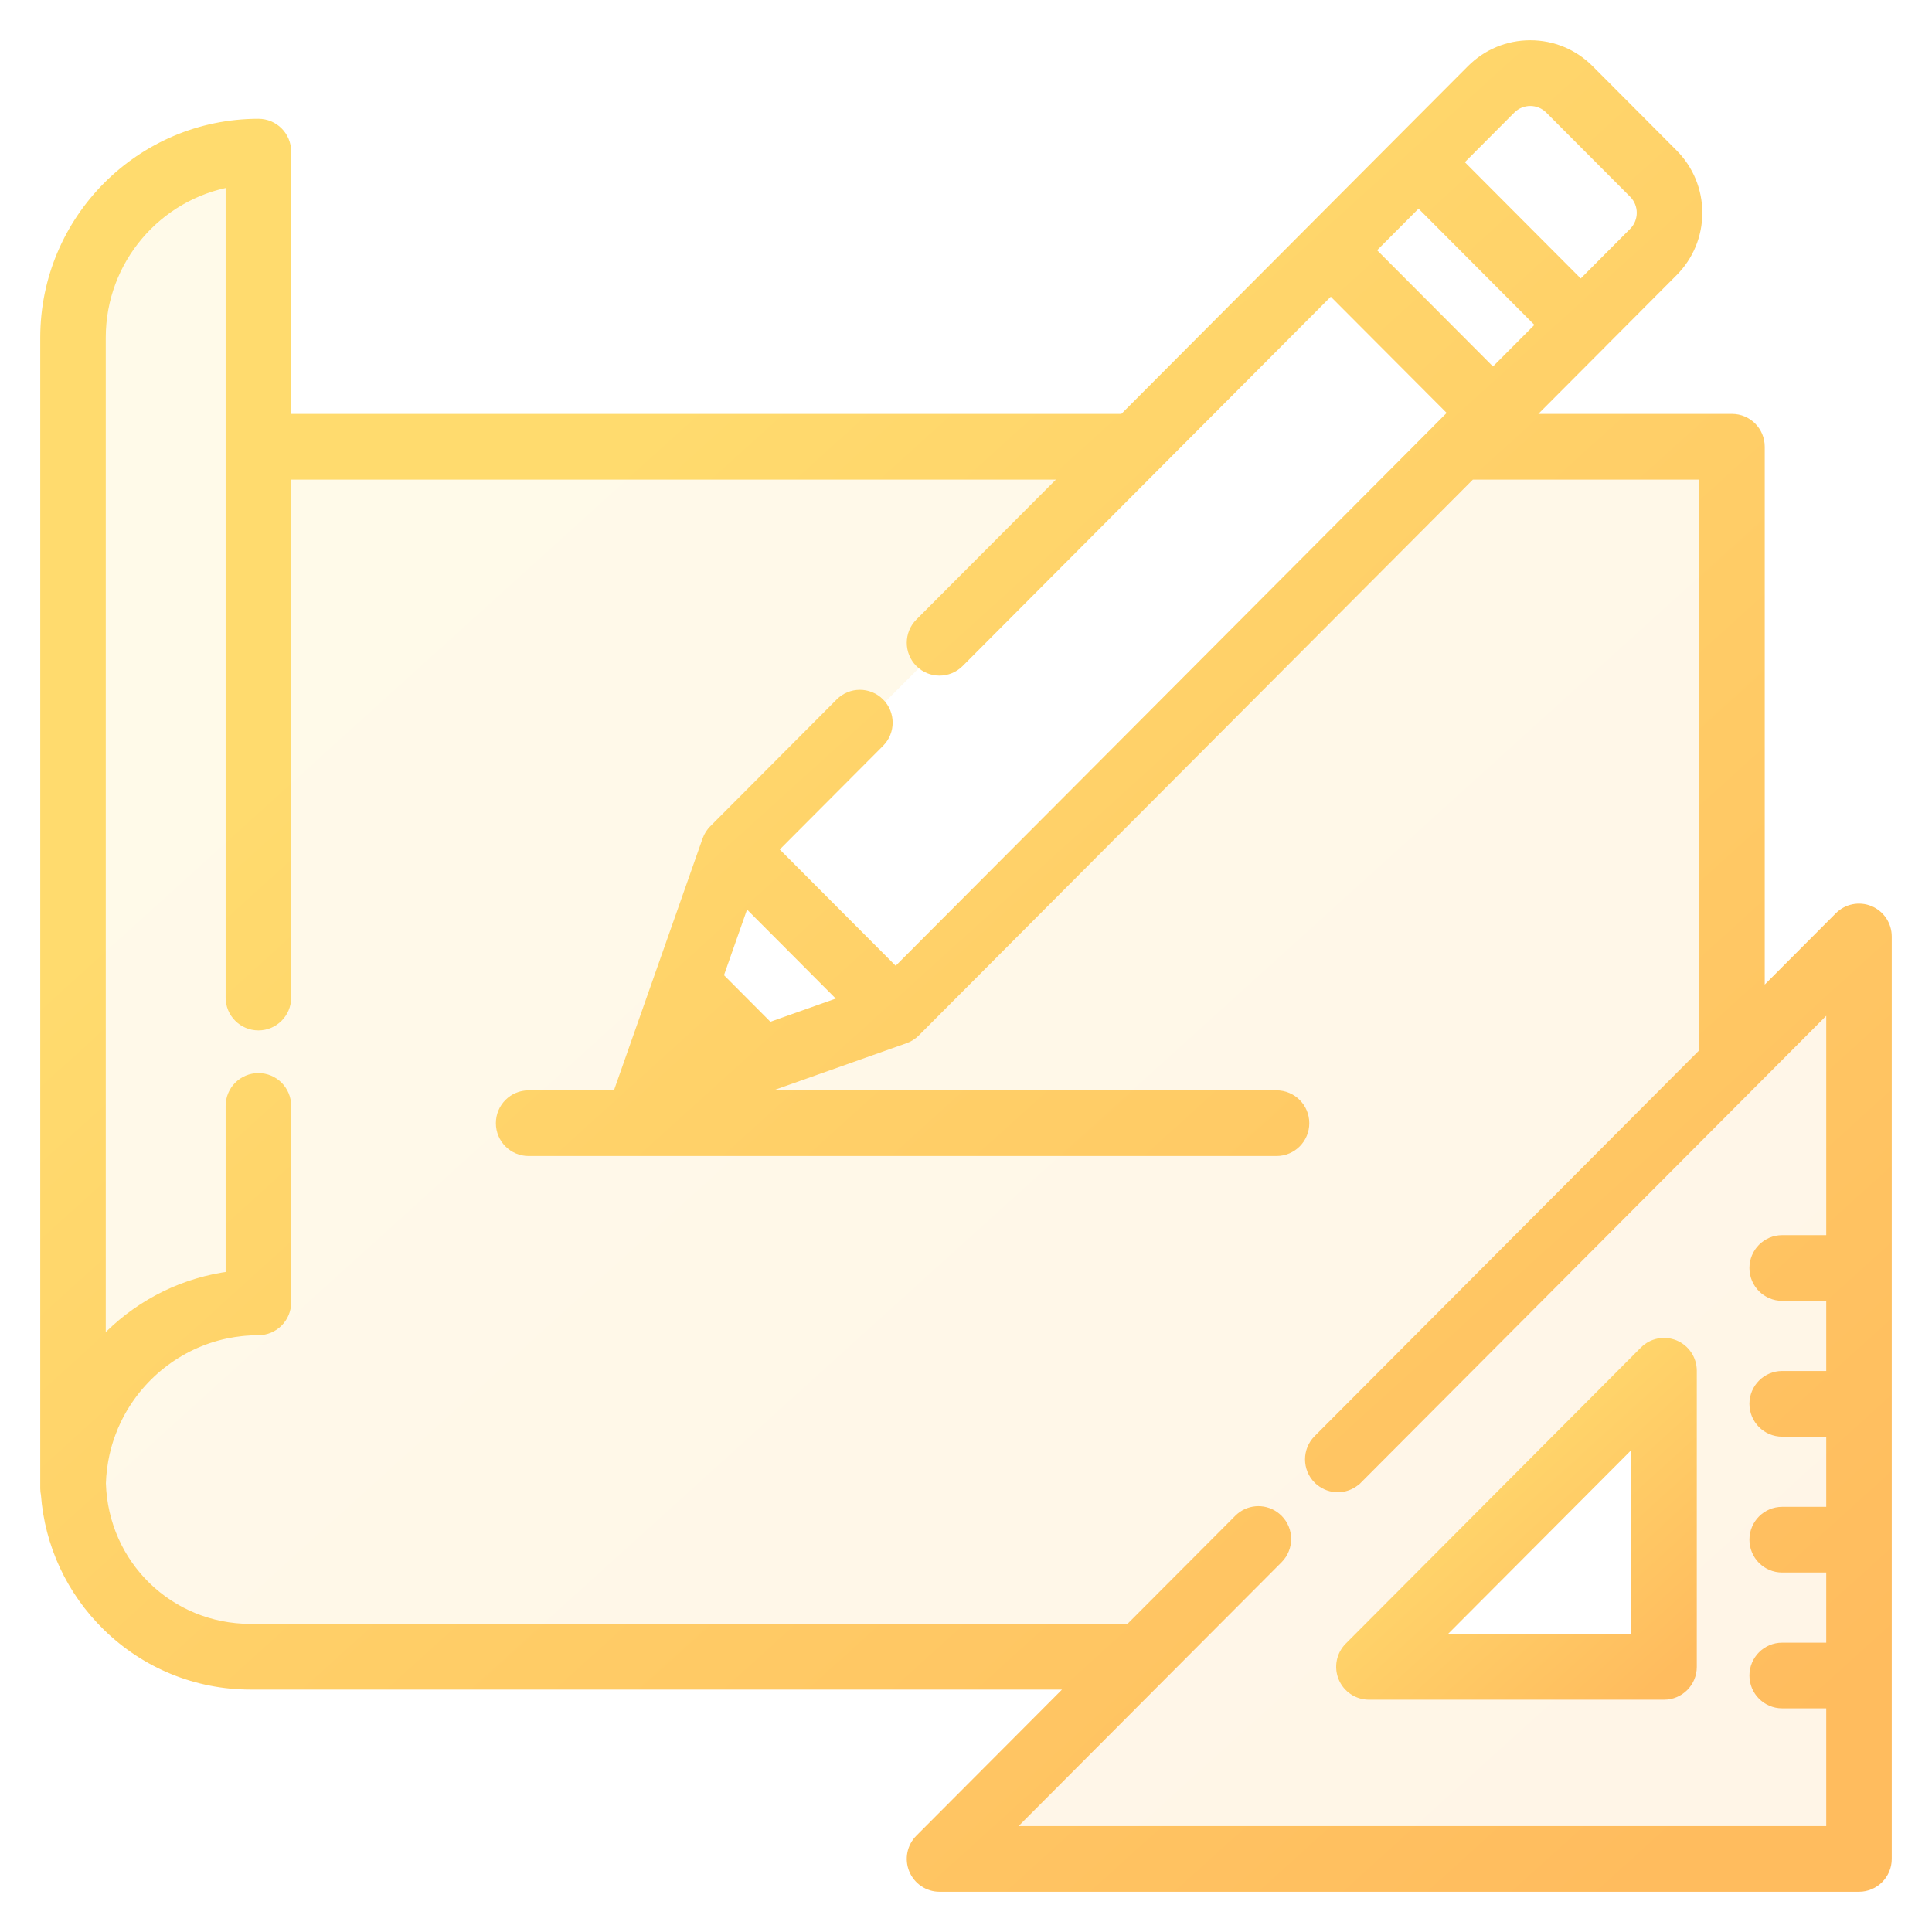
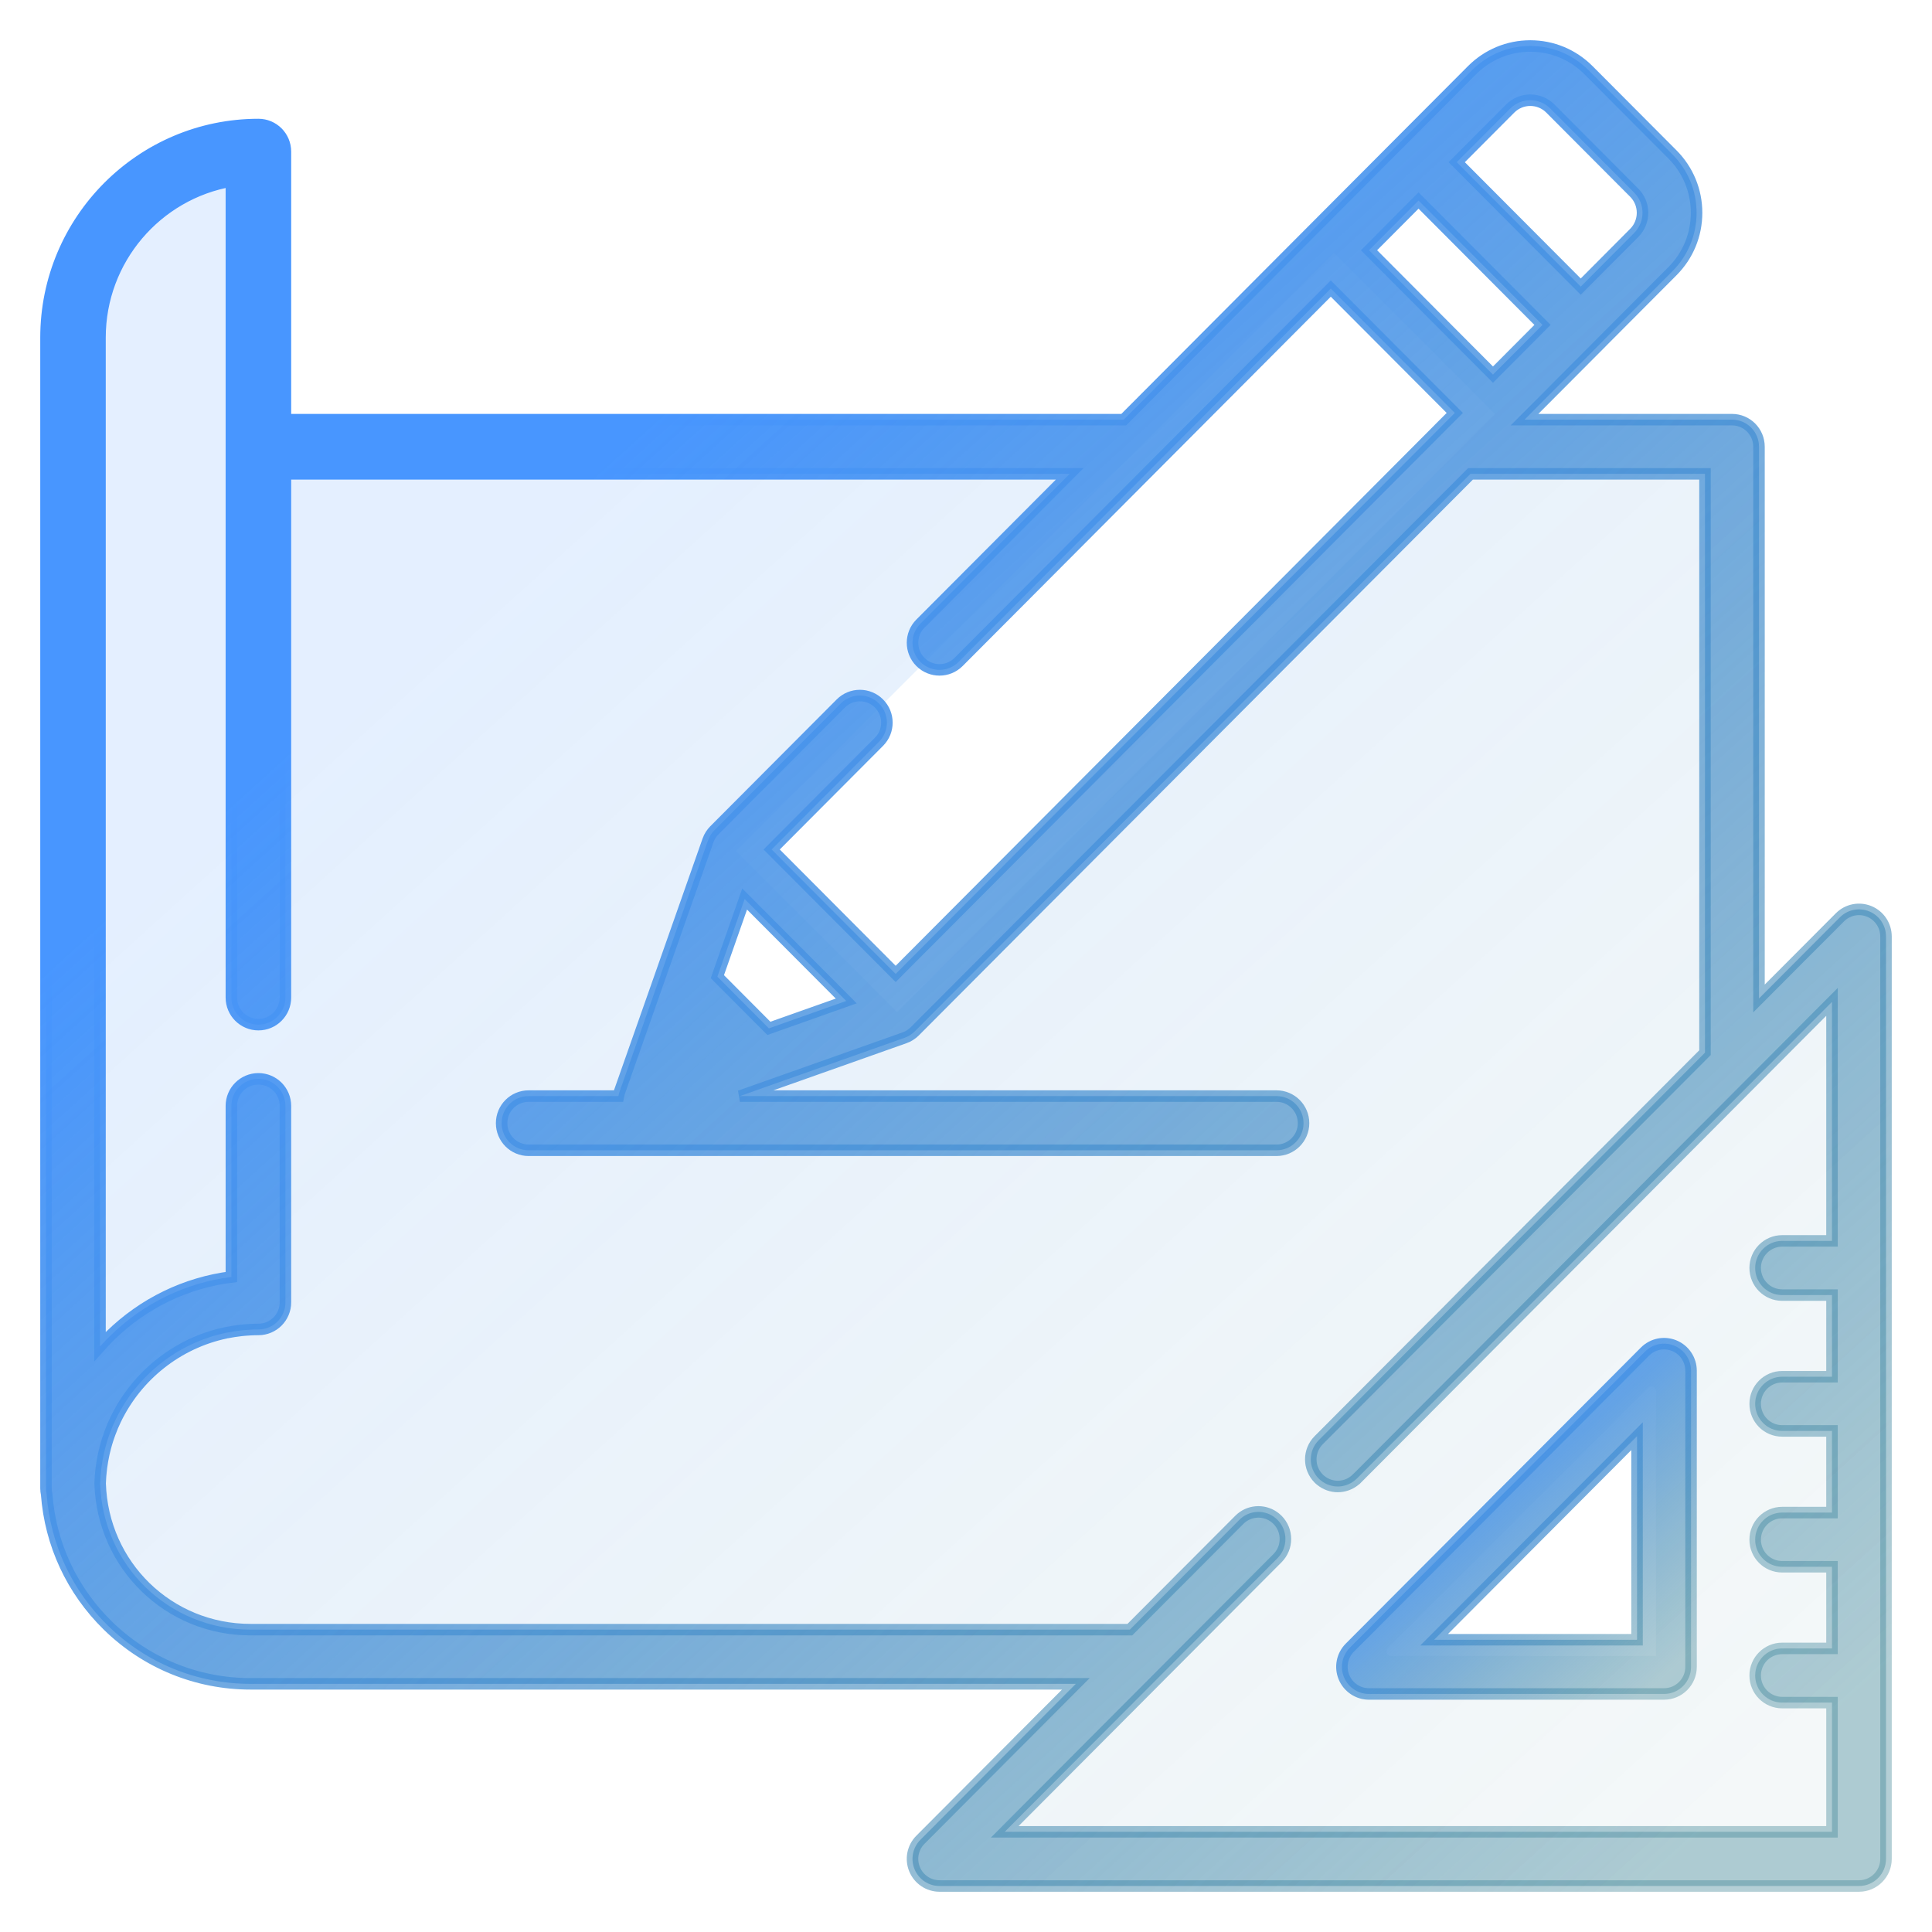
<svg xmlns="http://www.w3.org/2000/svg" width="42" height="42" viewBox="0 0 42 42" fill="none">
  <path opacity="0.15" fill-rule="evenodd" clip-rule="evenodd" d="M40.638 19.814C40.418 19.723 40.166 19.773 39.998 19.942L38.239 21.706V9.712C38.239 9.386 37.977 9.123 37.652 9.123H33.141L34.779 7.48L34.779 7.479L36.357 5.896C36.695 5.557 36.882 5.106 36.882 4.626C36.882 4.147 36.695 3.696 36.357 3.356L34.533 1.526C34.195 1.187 33.745 1 33.267 1C32.789 1 32.339 1.187 32.001 1.526L30.422 3.11L28.515 5.023L24.429 9.123H6.205V3.296C6.205 2.97 5.942 2.707 5.618 2.707C3.071 2.707 1 4.785 1 7.339V32.356C1 32.399 1.005 32.442 1.014 32.483C1.095 33.566 1.562 34.573 2.344 35.338C3.179 36.155 4.281 36.605 5.447 36.605H23.388L20.009 39.995C19.841 40.163 19.791 40.416 19.882 40.636C19.973 40.856 20.187 41 20.424 41H40.413C40.737 41 41 40.736 41 40.411V20.358C41 20.12 40.857 19.905 40.638 19.814ZM32.831 2.359C33.072 2.118 33.463 2.118 33.703 2.359L35.527 4.189C35.767 4.43 35.767 4.822 35.527 5.063L34.364 6.231L31.668 3.526L32.831 2.359ZM30.838 4.359L33.533 7.063L32.456 8.144L29.761 5.44L30.838 4.359ZM18.397 21.76L16.715 22.356L15.595 21.232L16.188 19.544L18.397 21.76ZM35.829 30.171L30.171 35.829C30.108 35.892 30.152 36 30.241 36H36V30.241C36 30.152 35.892 30.108 35.829 30.171ZM16 18.5L19.5 22L32.5 9L29 5.5L16 18.5Z" fill="url(#paint0_linear)" />
  <path d="M36.4 29.255C36.18 29.164 35.928 29.214 35.76 29.383L29.344 35.819C29.176 35.988 29.126 36.241 29.217 36.461C29.308 36.681 29.522 36.825 29.759 36.825H36.175C36.499 36.825 36.762 36.561 36.762 36.236V29.799C36.762 29.561 36.619 29.346 36.4 29.255ZM31.176 35.647L35.588 31.221V35.647H31.176Z" fill="url(#paint1_linear)" stroke="url(#paint2_linear)" stroke-width="0.25" />
  <path d="M40.638 19.814C40.418 19.723 40.166 19.773 39.998 19.942L38.239 21.706V9.712C38.239 9.386 37.977 9.123 37.652 9.123H33.141L34.779 7.48C34.779 7.48 34.779 7.479 34.779 7.479L36.357 5.896C36.695 5.557 36.882 5.106 36.882 4.626C36.882 4.147 36.695 3.696 36.357 3.356L34.533 1.526C34.195 1.187 33.745 1 33.267 1C32.789 1 32.339 1.187 32.001 1.526L30.422 3.11L28.515 5.023L24.429 9.123H6.205V3.296C6.205 2.97 5.942 2.707 5.618 2.707C3.071 2.707 1 4.785 1 7.339V32.356C1 32.399 1.005 32.442 1.014 32.483C1.095 33.566 1.562 34.573 2.344 35.338C3.179 36.155 4.281 36.605 5.447 36.605H23.388L20.009 39.995C19.841 40.163 19.791 40.416 19.882 40.636C19.973 40.856 20.187 41 20.424 41H40.413C40.737 41 41 40.736 41 40.411V20.358C41 20.12 40.857 19.905 40.638 19.814ZM32.831 2.359C33.072 2.118 33.463 2.118 33.703 2.359L35.527 4.189C35.767 4.43 35.767 4.822 35.527 5.063L34.364 6.231L31.668 3.526L32.831 2.359ZM30.838 4.359L33.533 7.063L32.456 8.144L29.761 5.44L30.838 4.359ZM39.826 26.976H38.743C38.419 26.976 38.156 27.24 38.156 27.565C38.156 27.891 38.419 28.154 38.743 28.154H39.826V29.929H38.743C38.419 29.929 38.156 30.193 38.156 30.518C38.156 30.844 38.419 31.107 38.743 31.107H39.826V32.882H38.743C38.419 32.882 38.156 33.146 38.156 33.471C38.156 33.797 38.419 34.06 38.743 34.06H39.826V35.835H38.743C38.419 35.835 38.156 36.099 38.156 36.424C38.156 36.749 38.419 37.013 38.743 37.013H39.826V39.822H21.842L27.772 33.873C28.001 33.643 28.001 33.27 27.772 33.04C27.746 33.014 27.717 32.991 27.688 32.97C27.459 32.813 27.145 32.836 26.942 33.04L24.562 35.427H5.448C3.667 35.427 2.233 34.032 2.177 32.249C2.18 32.137 2.189 32.026 2.203 31.917C2.203 31.916 2.203 31.915 2.203 31.915C2.21 31.863 2.218 31.811 2.227 31.759C2.228 31.753 2.229 31.747 2.23 31.741C2.238 31.695 2.247 31.65 2.257 31.604C2.26 31.591 2.263 31.579 2.266 31.566C2.275 31.527 2.285 31.489 2.295 31.451C2.3 31.43 2.306 31.41 2.312 31.389C2.321 31.359 2.33 31.329 2.339 31.3C2.349 31.27 2.359 31.241 2.369 31.212C2.376 31.192 2.383 31.171 2.391 31.151C2.405 31.112 2.42 31.074 2.436 31.036C2.44 31.025 2.445 31.014 2.449 31.003C2.469 30.956 2.49 30.91 2.512 30.864C2.513 30.862 2.514 30.86 2.515 30.858C2.974 29.905 3.858 29.194 4.917 28.973C4.92 28.973 4.923 28.972 4.926 28.971C4.975 28.961 5.024 28.953 5.073 28.945C5.082 28.944 5.09 28.942 5.098 28.941C5.143 28.934 5.188 28.928 5.233 28.923C5.246 28.922 5.258 28.92 5.271 28.919C5.314 28.914 5.358 28.912 5.402 28.909C5.416 28.908 5.43 28.906 5.444 28.906C5.501 28.903 5.559 28.901 5.618 28.901C5.942 28.901 6.205 28.638 6.205 28.312V24.042C6.205 23.716 5.942 23.453 5.618 23.453C5.293 23.453 5.03 23.716 5.03 24.042V27.76C4.039 27.886 3.119 28.33 2.393 29.041C2.317 29.115 2.245 29.193 2.174 29.272V7.339C2.174 5.635 3.41 4.215 5.03 3.935V21.686C5.03 22.011 5.293 22.275 5.618 22.275C5.942 22.275 6.205 22.011 6.205 21.686V10.301H23.255L20.009 13.557C19.78 13.787 19.78 14.16 20.009 14.39C20.238 14.62 20.61 14.62 20.839 14.39L25.087 10.128C25.087 10.128 25.087 10.128 25.087 10.128L28.93 6.273L31.626 8.977L31.309 9.294C31.309 9.295 31.309 9.295 31.309 9.295L19.471 21.172L16.775 18.467L19.108 16.126C19.338 15.896 19.338 15.523 19.108 15.293C18.879 15.063 18.507 15.063 18.278 15.293L15.529 18.051C15.515 18.066 15.501 18.081 15.488 18.097C15.484 18.102 15.48 18.108 15.476 18.114C15.468 18.125 15.46 18.136 15.452 18.147C15.448 18.154 15.444 18.161 15.44 18.168C15.433 18.179 15.427 18.19 15.421 18.201C15.418 18.209 15.414 18.216 15.411 18.224C15.405 18.235 15.401 18.247 15.396 18.259C15.395 18.263 15.393 18.267 15.391 18.271L14.247 21.522L13.467 23.738C13.457 23.768 13.45 23.798 13.444 23.828H11.492C11.167 23.828 10.905 24.092 10.905 24.417C10.905 24.742 11.167 25.006 11.492 25.006H27.75C28.075 25.006 28.338 24.742 28.338 24.417C28.338 24.092 28.075 23.828 27.75 23.828H16.085L19.666 22.56C19.669 22.559 19.672 22.557 19.675 22.556C19.689 22.551 19.702 22.545 19.716 22.539C19.721 22.537 19.727 22.534 19.732 22.532C19.746 22.525 19.76 22.517 19.773 22.509C19.778 22.506 19.782 22.503 19.786 22.501C19.801 22.492 19.814 22.482 19.828 22.471C19.831 22.469 19.835 22.466 19.838 22.464C19.854 22.45 19.87 22.436 19.886 22.421L31.967 10.301H37.065V22.884L28.667 31.309C28.438 31.539 28.438 31.912 28.667 32.142C28.681 32.156 28.696 32.17 28.712 32.182C28.819 32.27 28.951 32.315 29.082 32.315C29.214 32.315 29.345 32.27 29.453 32.182C29.468 32.17 29.483 32.156 29.497 32.142L29.498 32.142L39.826 21.78V26.976ZM18.397 21.76L16.715 22.356L15.595 21.232L16.188 19.544L18.397 21.76Z" fill="url(#paint3_linear)" stroke="url(#paint4_linear)" stroke-width="0.25" />
  <defs>
    <linearGradient id="paint0_linear" x1="3.267" y1="1" x2="37.8" y2="39.133" gradientUnits="userSpaceOnUse">
-       <stop offset="0.259" stop-color="#FFDB6E" />
-       <stop offset="1" stop-color="#FFBC5E" />
+       <stop offset="0.259" stop-color="#4896FF" />
+       <stop offset="1" stop-color="#4896" />
    </linearGradient>
    <linearGradient id="paint1_linear" x1="29.602" y1="29.21" x2="36.178" y2="36.448" gradientUnits="userSpaceOnUse">
-       <stop offset="0.259" stop-color="#FFDB6E" />
-       <stop offset="1" stop-color="#FFBC5E" />
+       <stop offset="0.259" stop-color="#4896FF" />
+       <stop offset="1" stop-color="#4896" />
    </linearGradient>
    <linearGradient id="paint2_linear" x1="29.602" y1="29.21" x2="36.178" y2="36.448" gradientUnits="userSpaceOnUse">
-       <stop offset="0.259" stop-color="#FFDB6E" />
-       <stop offset="1" stop-color="#FFBC5E" />
+       <stop offset="0.259" stop-color="#4896FF" />
+       <stop offset="1" stop-color="#4896" />
    </linearGradient>
    <linearGradient id="paint3_linear" x1="3.267" y1="1" x2="37.8" y2="39.133" gradientUnits="userSpaceOnUse">
-       <stop offset="0.259" stop-color="#FFDB6E" />
-       <stop offset="1" stop-color="#FFBC5E" />
+       <stop offset="0.259" stop-color="#4896FF" />
+       <stop offset="1" stop-color="#4896" />
    </linearGradient>
    <linearGradient id="paint4_linear" x1="3.267" y1="1" x2="37.8" y2="39.133" gradientUnits="userSpaceOnUse">
-       <stop offset="0.259" stop-color="#FFDB6E" />
-       <stop offset="1" stop-color="#FFBC5E" />
+       <stop offset="0.259" stop-color="#4896FF" />
+       <stop offset="1" stop-color="#4896" />
    </linearGradient>
  </defs>
</svg>
